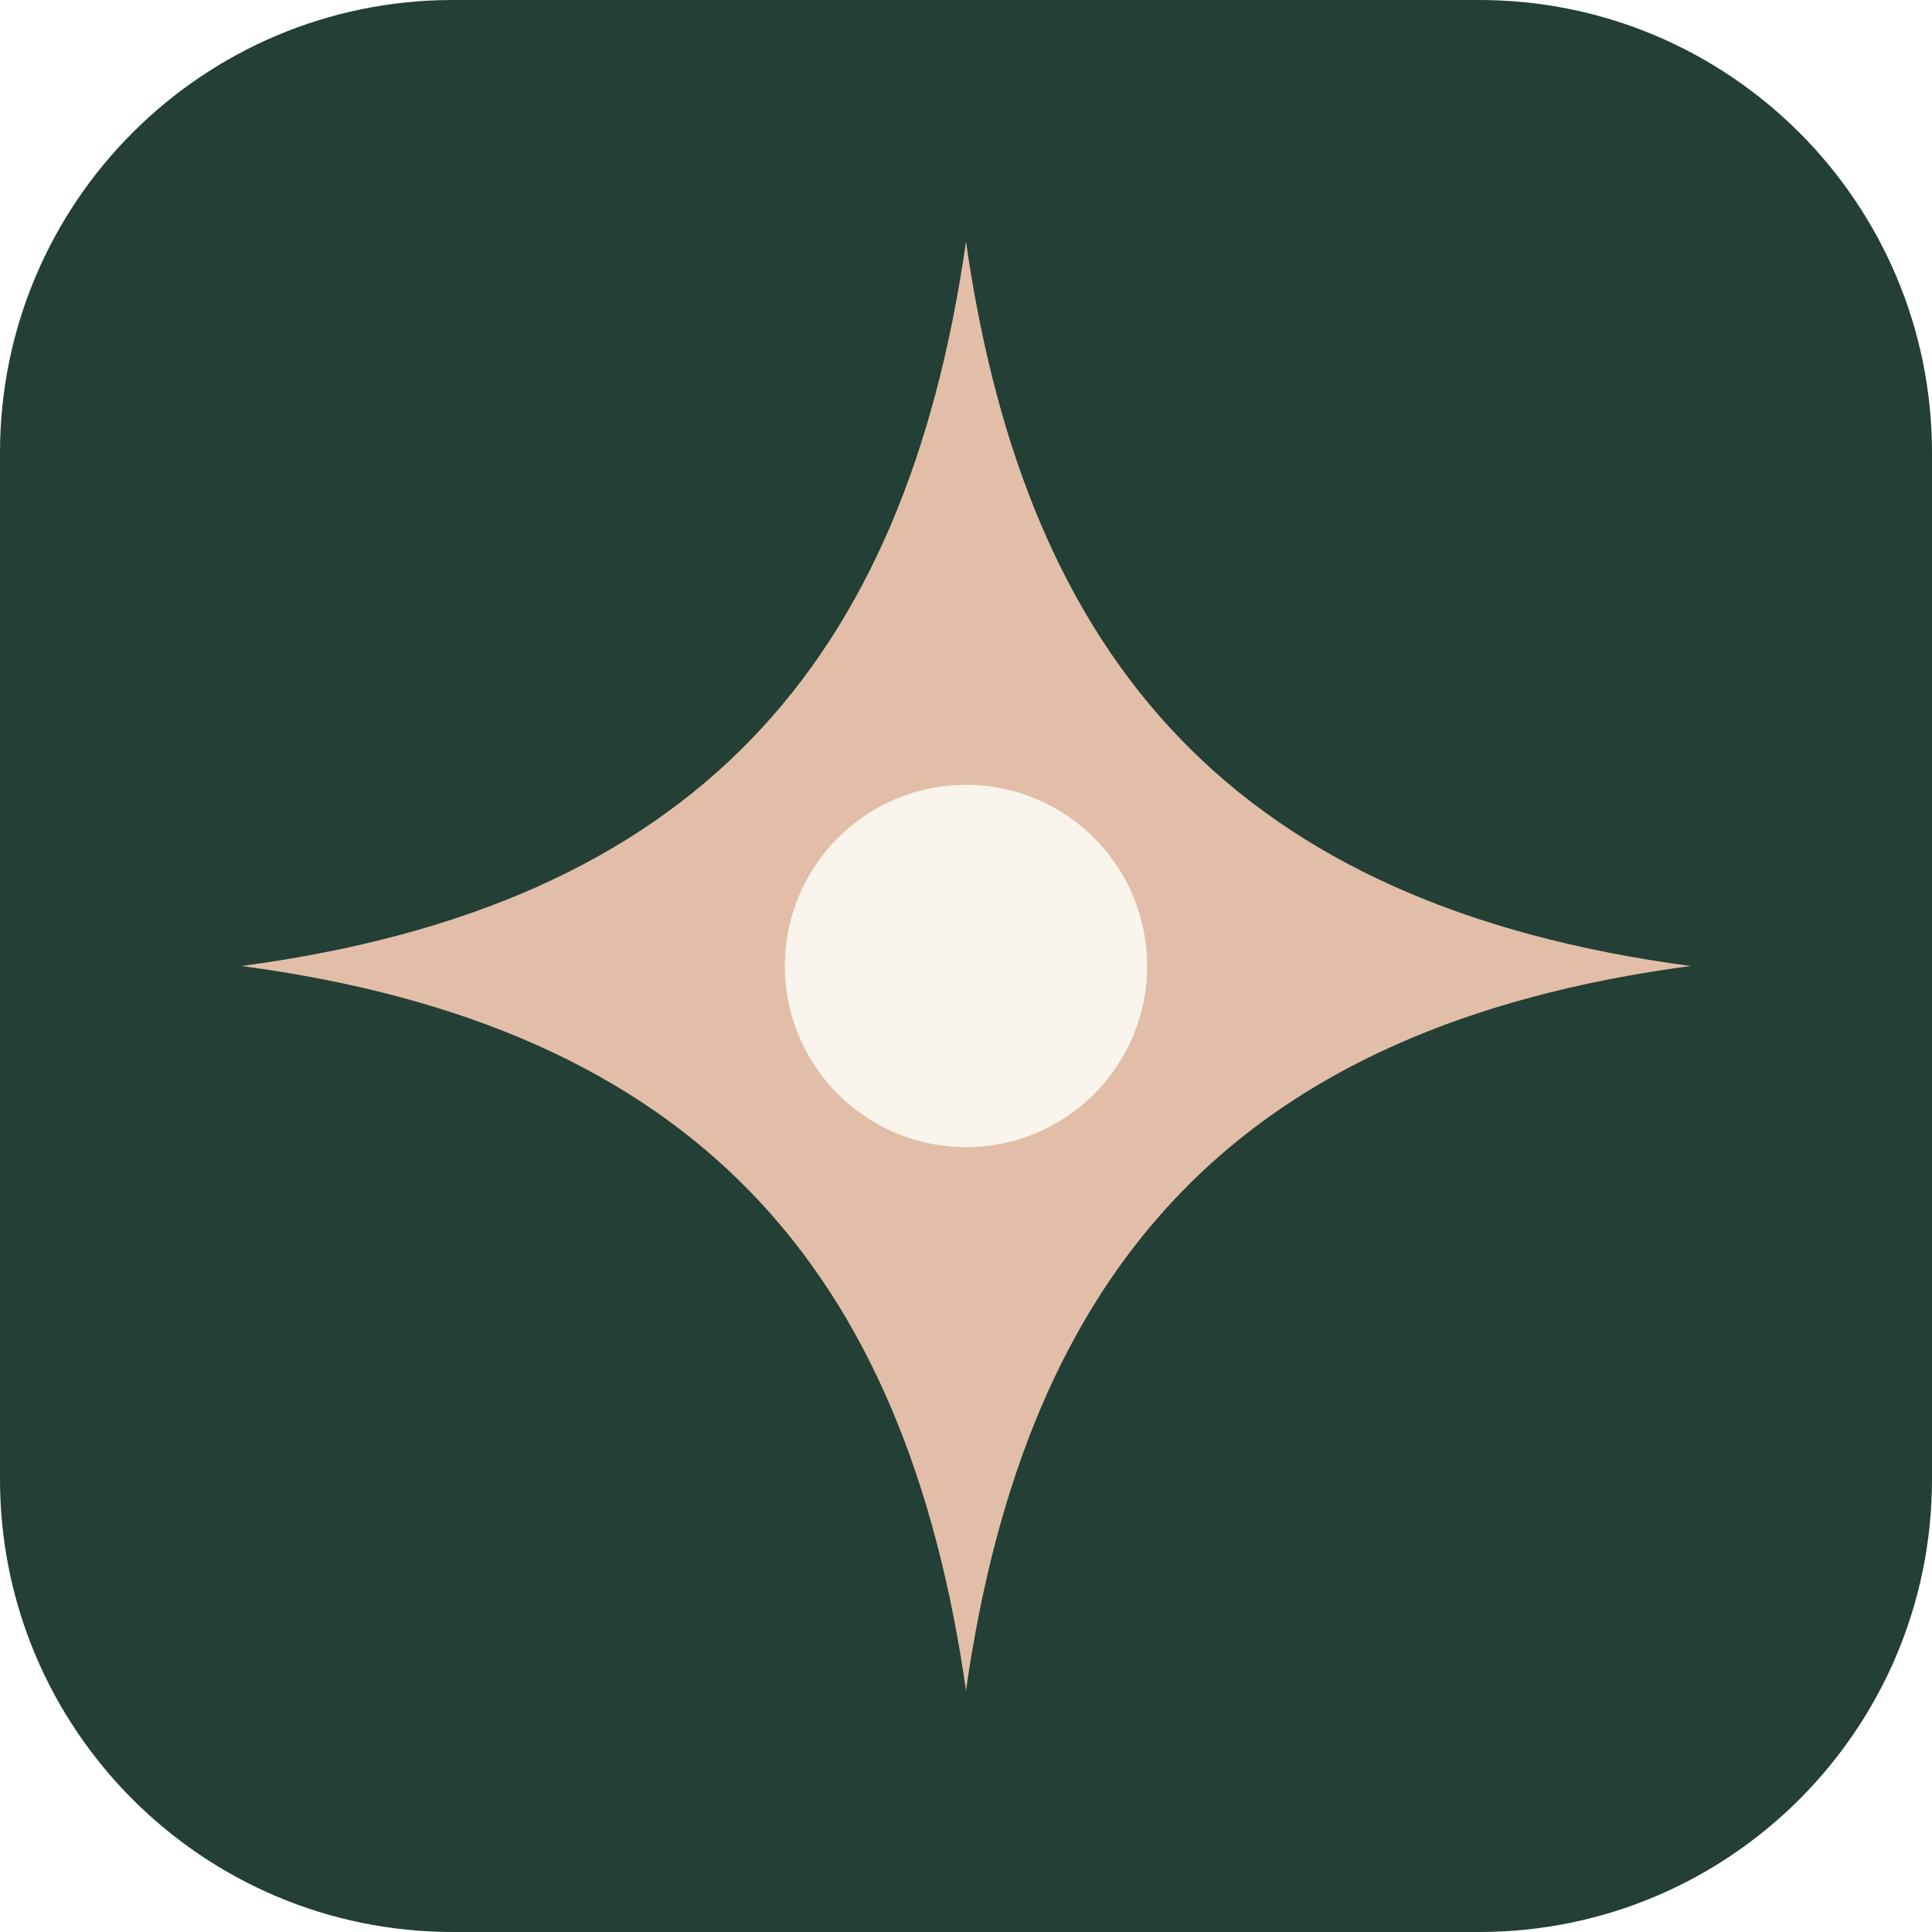
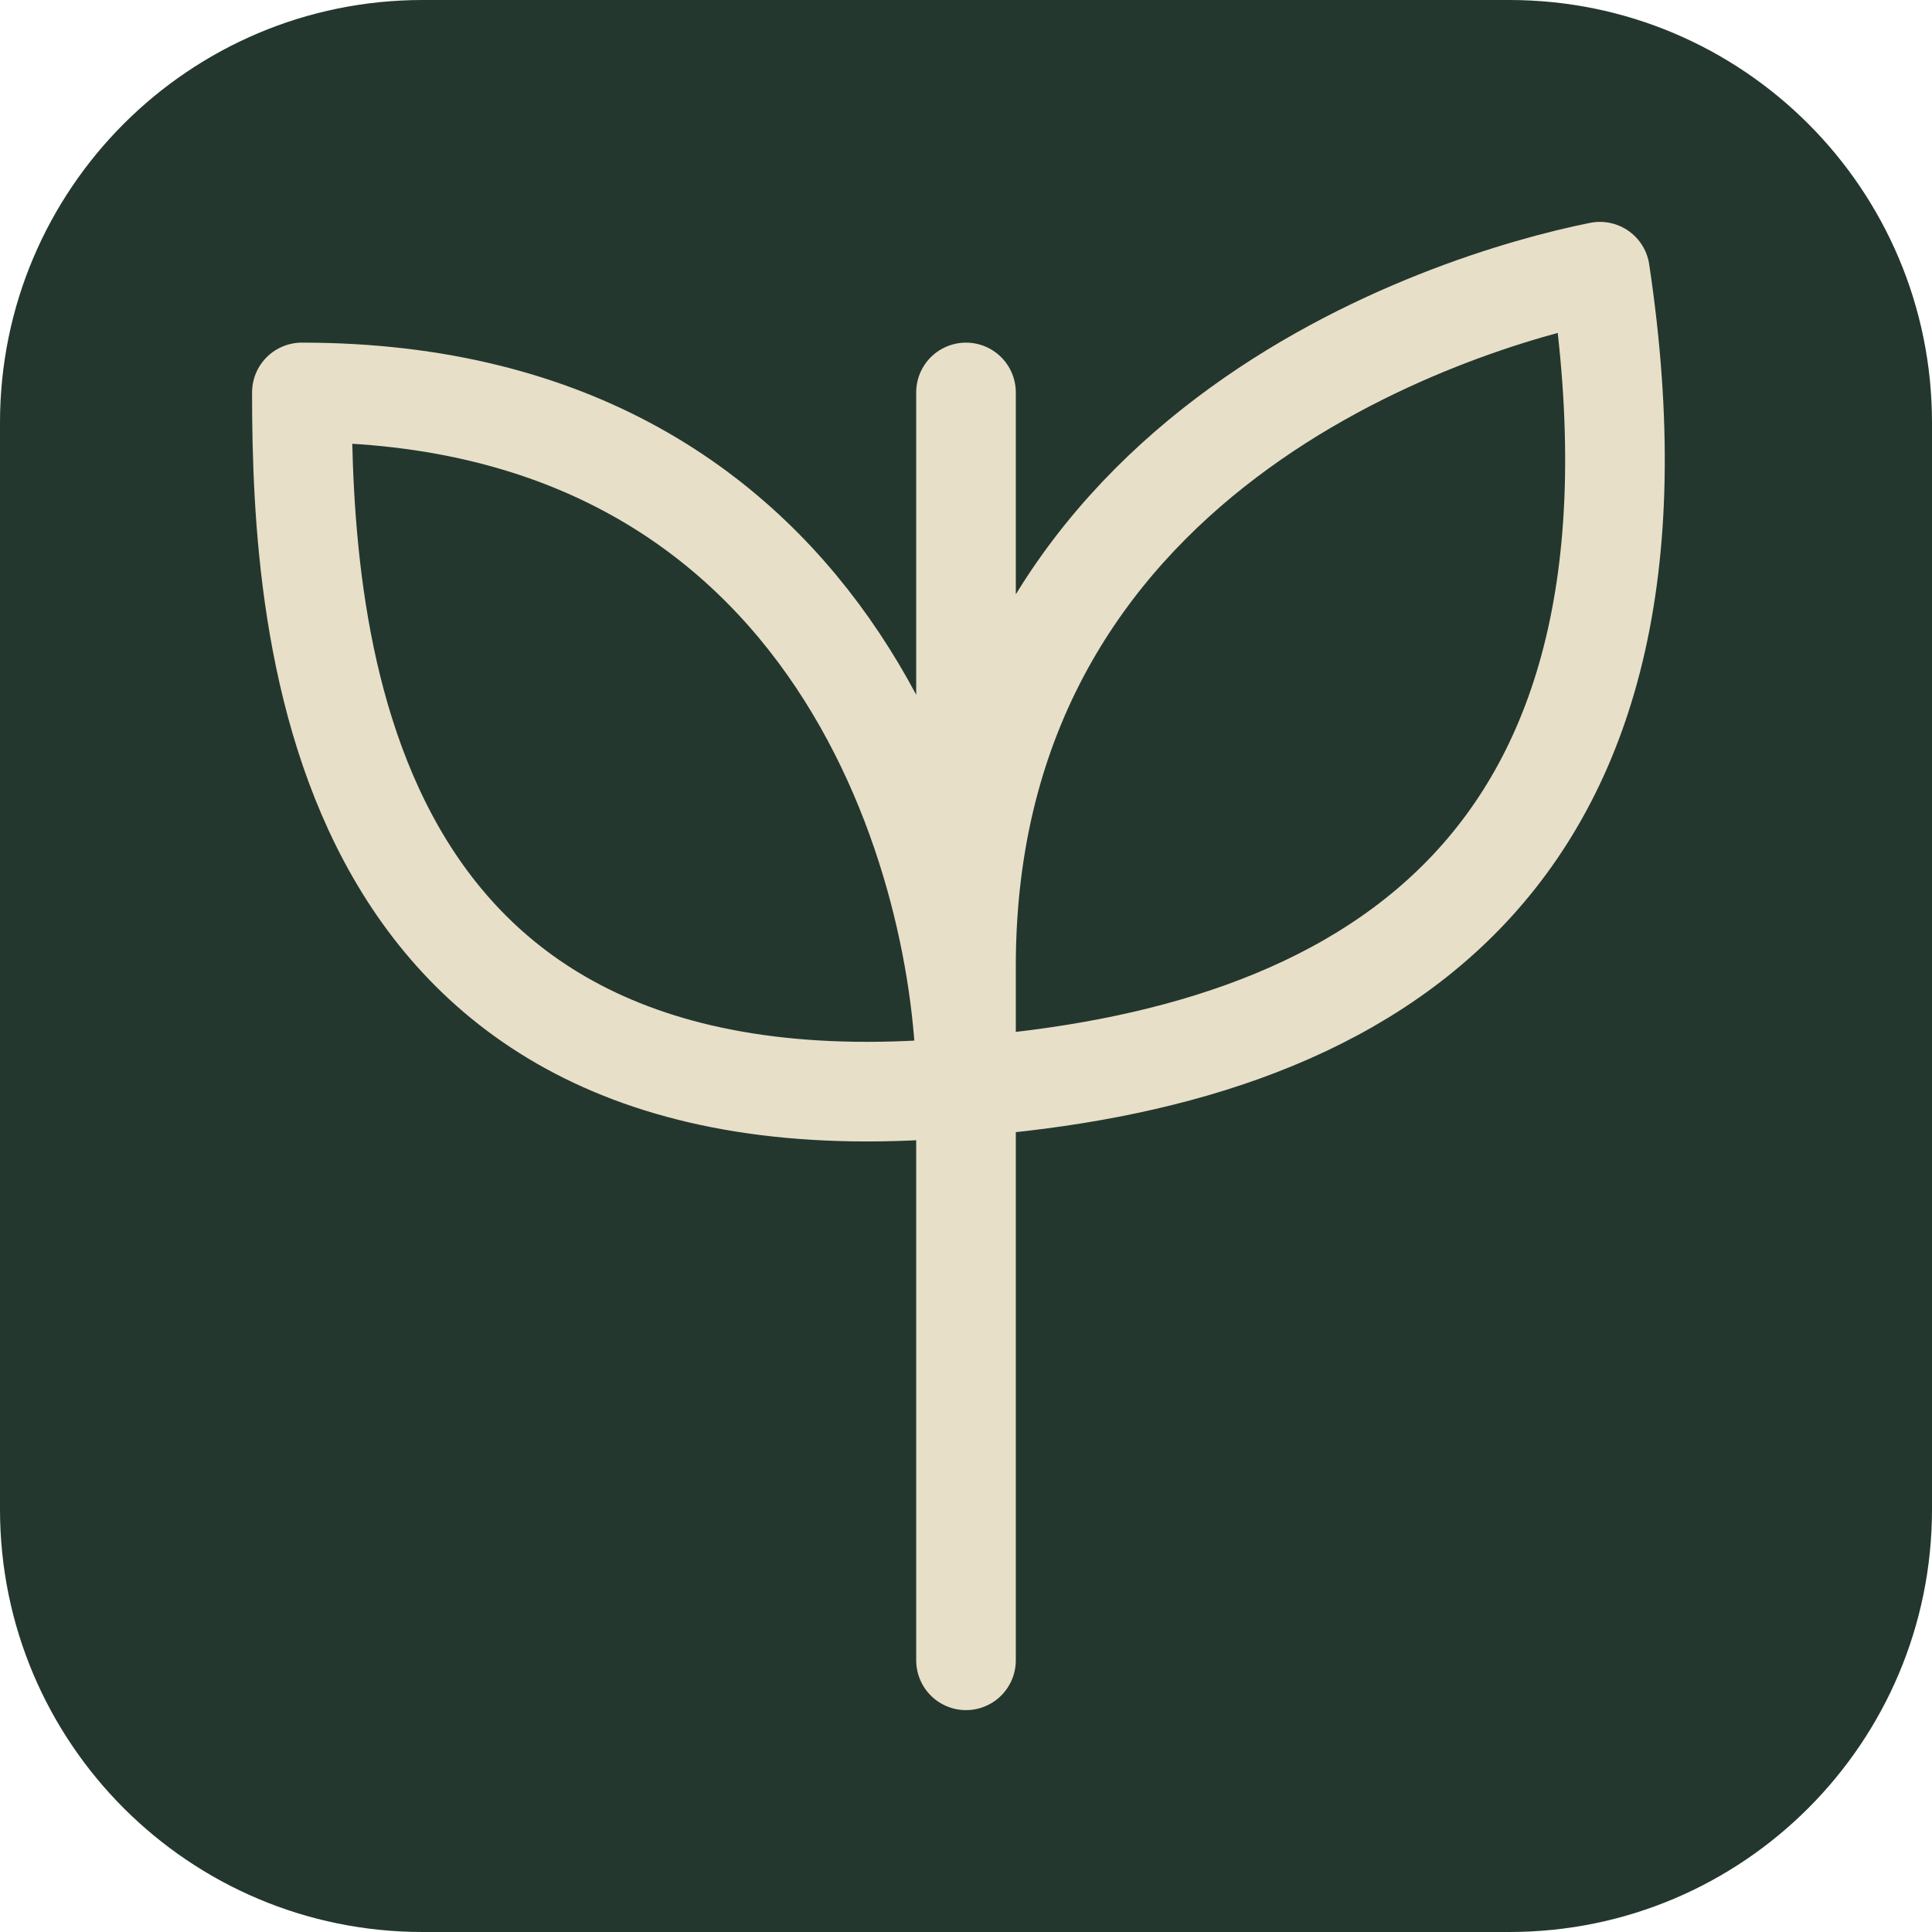
<svg xmlns="http://www.w3.org/2000/svg" viewBox="0 0 64 64">
-   <rect width="64" height="64" rx="15" fill="#233f36" />
-   <path d="M32 8c2 14 9 22 24 24-15 2-22 10-24 24-2-14-9-22-24-24C23 30 30 22 32 8Z" fill="#e2bea8" />
-   <circle cx="32" cy="32" r="6" fill="#f9f5ec" />
+   <rect width="64" height="64" rx="14" fill="#23372e" />
+   <path d="M32 55V13M32 36C11 38 10 21 10 13c18 0 22 16 22 23Zm0-4c0-17 16-22 21-23 3 20-8 26-21 27Z" fill="none" stroke="#e8dfc9" stroke-width="3.3" stroke-linecap="round" stroke-linejoin="round" />
</svg>
